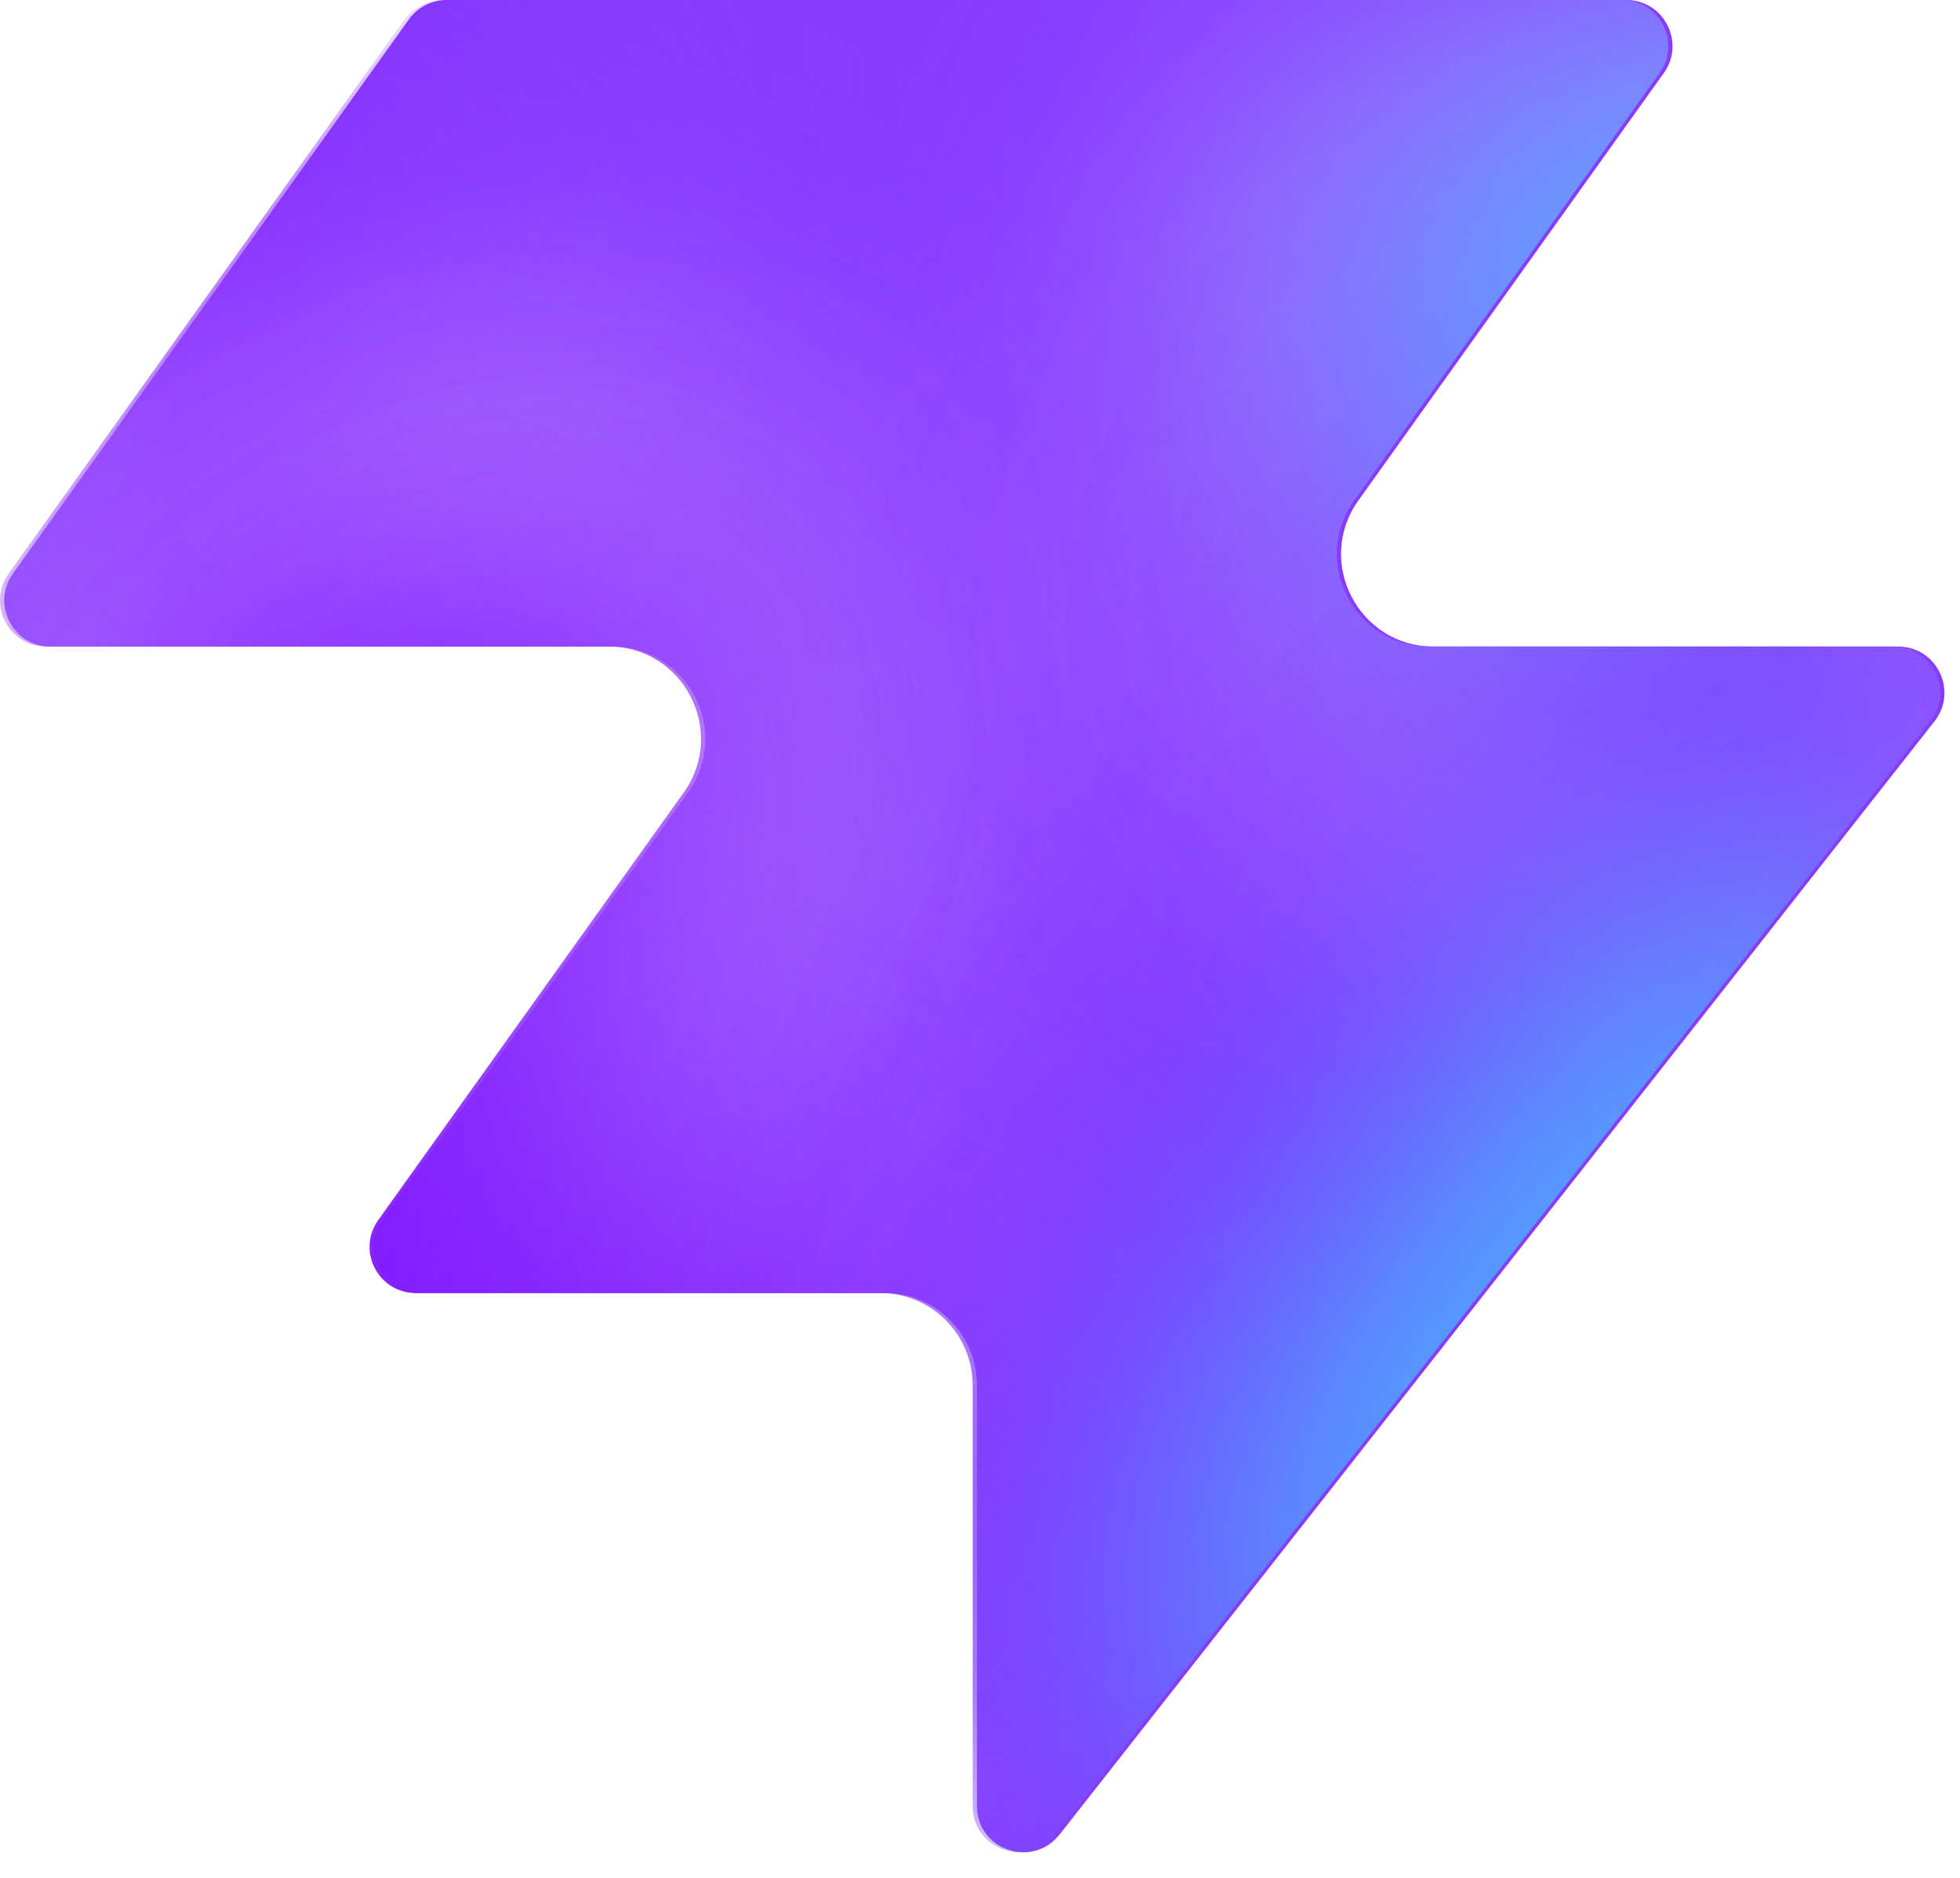
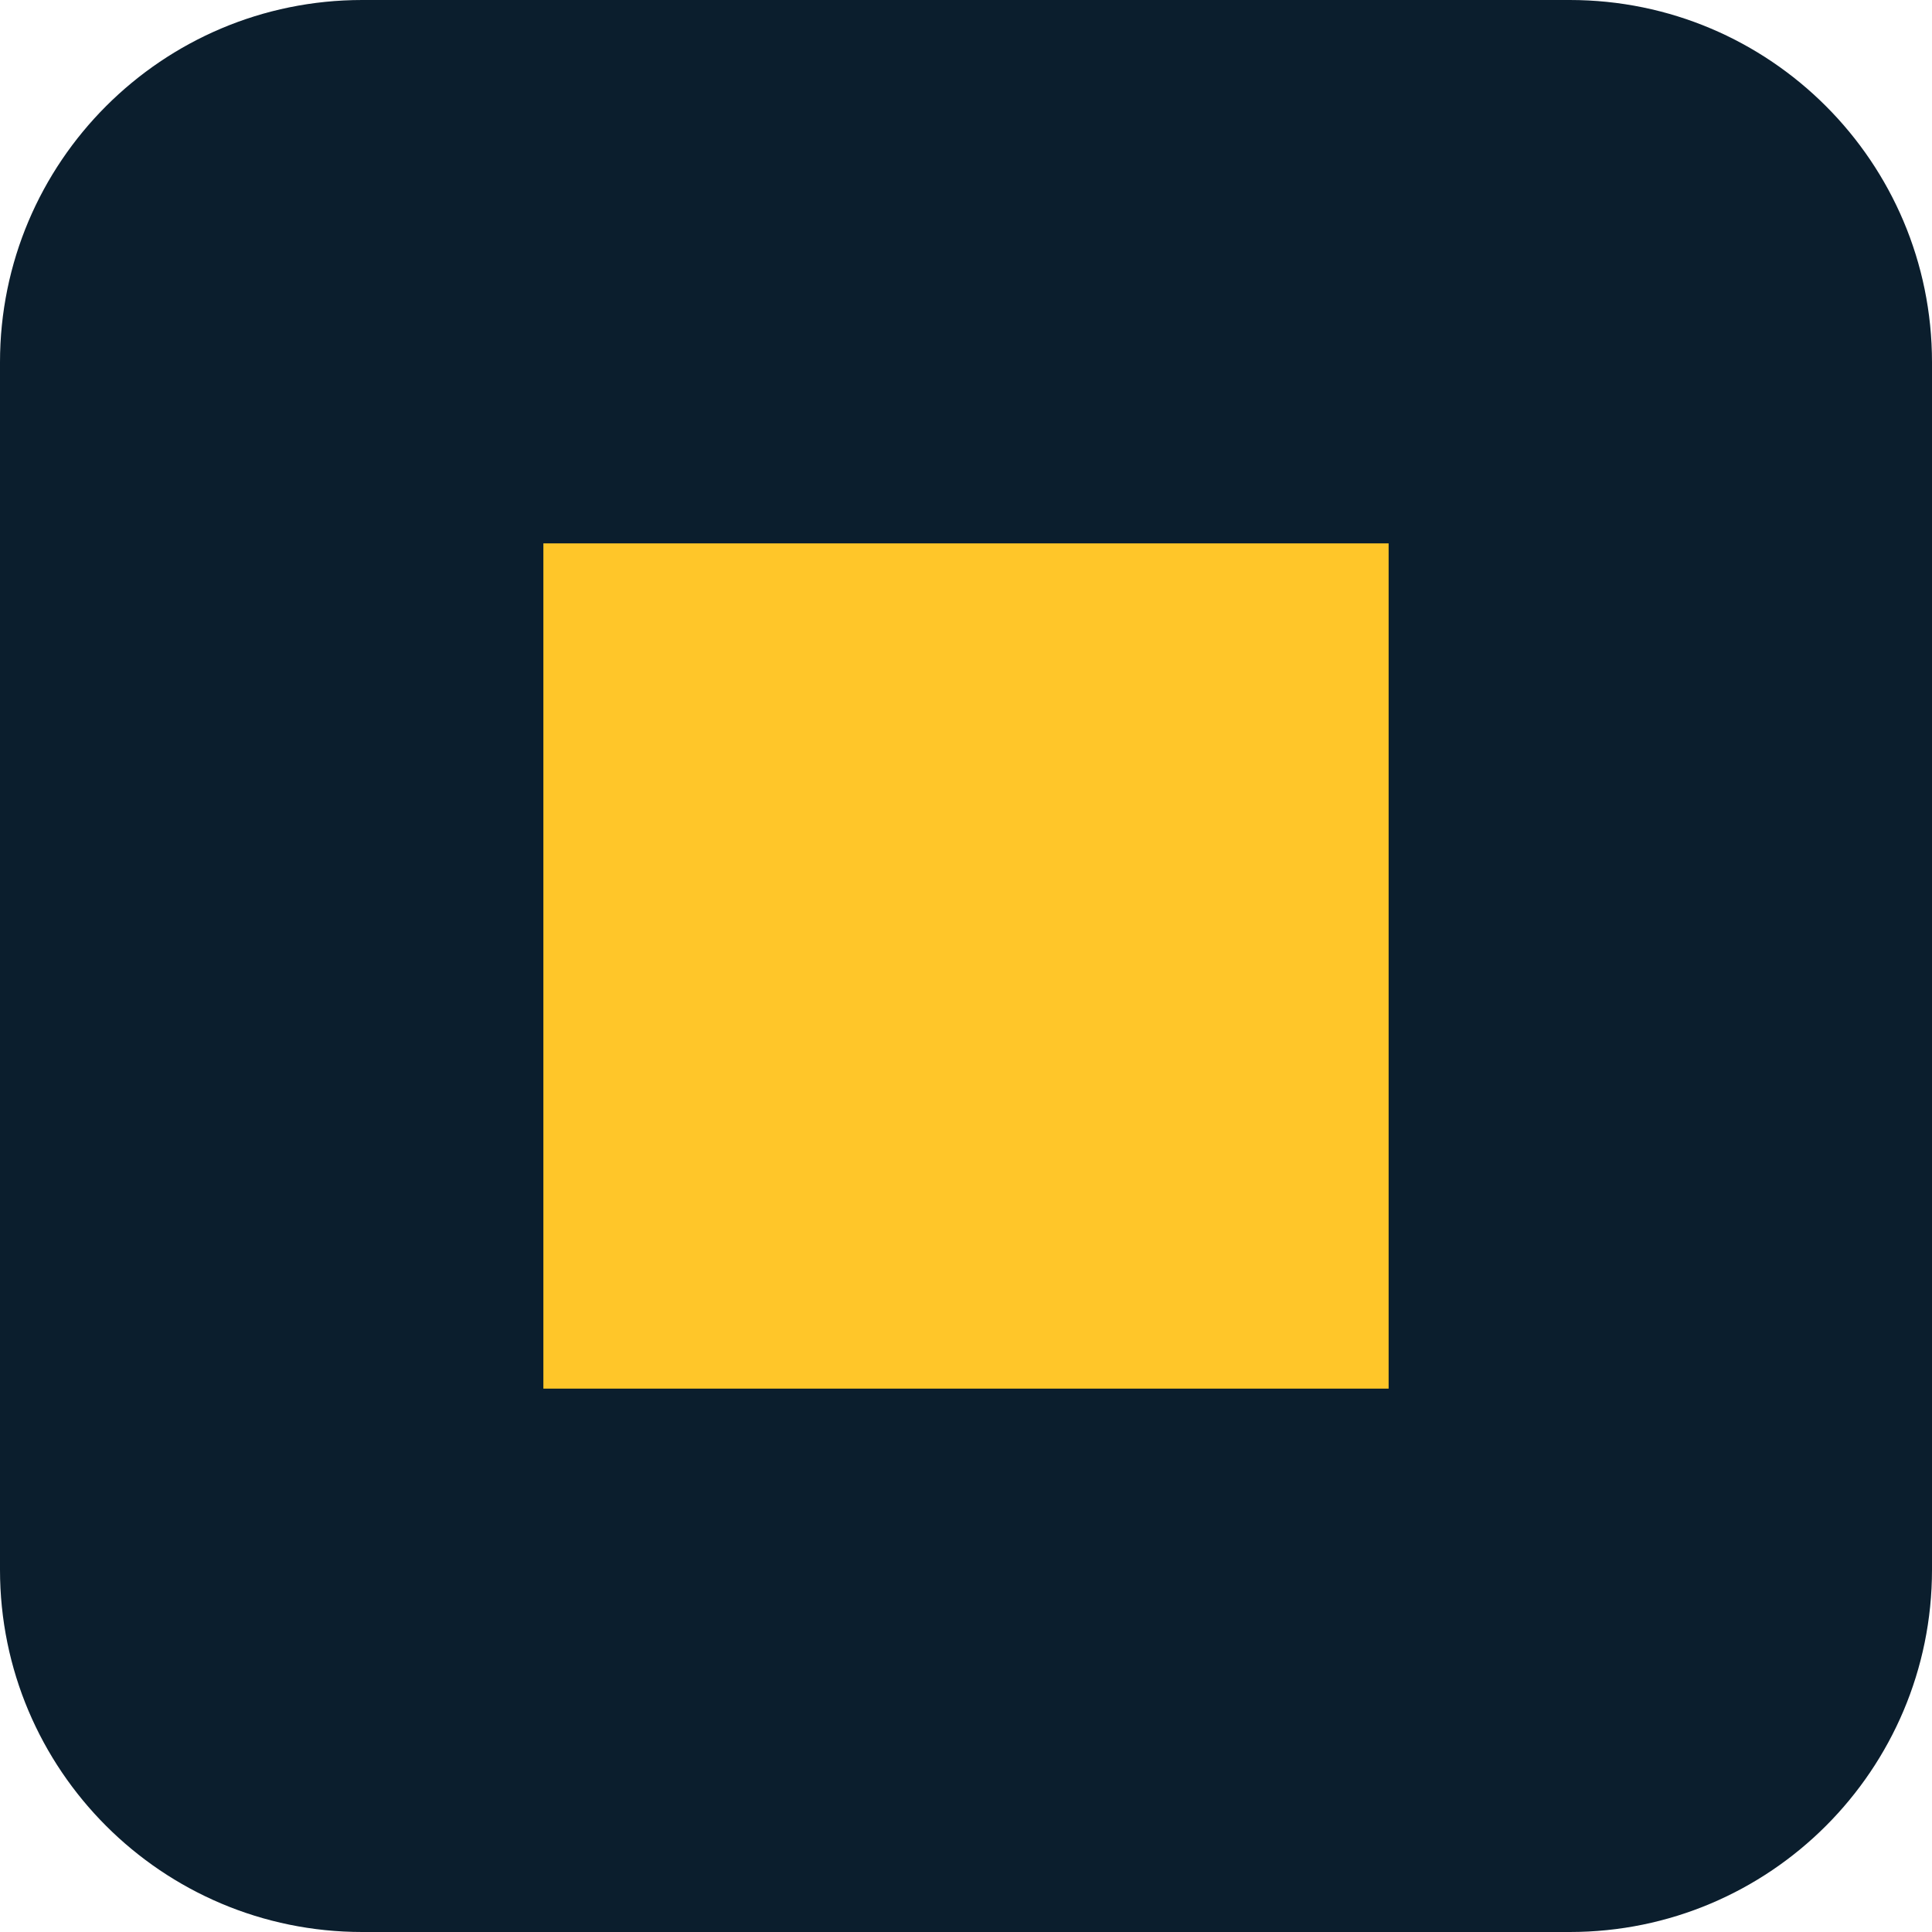
- <svg xmlns="http://www.w3.org/2000/svg" width="48" height="46" fill="none" viewBox="0 0 48 46">
-   <path fill="#863bff" d="M25.946 44.938c-.664.845-2.021.375-2.021-.698V33.937a2.26 2.26 0 0 0-2.262-2.262H10.287c-.92 0-1.456-1.04-.92-1.788l7.48-10.471c1.07-1.497 0-3.578-1.842-3.578H1.237c-.92 0-1.456-1.04-.92-1.788L10.013.474c.214-.297.556-.474.92-.474h28.894c.92 0 1.456 1.04.92 1.788l-7.48 10.471c-1.07 1.498 0 3.579 1.842 3.579h11.377c.943 0 1.473 1.088.89 1.83L25.947 44.94z" style="fill:#863bff;fill:color(display-p3 .525 .23 1);fill-opacity:1" />
-   <mask id="a" width="48" height="46" x="0" y="0" maskUnits="userSpaceOnUse" style="mask-type:alpha">
-     <path fill="#000" d="M25.842 44.938c-.664.844-2.021.375-2.021-.698V33.937a2.26 2.26 0 0 0-2.262-2.262H10.183c-.92 0-1.456-1.04-.92-1.788l7.48-10.471c1.07-1.498 0-3.579-1.842-3.579H1.133c-.92 0-1.456-1.04-.92-1.787L9.91.473c.214-.297.556-.474.92-.474h28.894c.92 0 1.456 1.04.92 1.788l-7.48 10.471c-1.07 1.498 0 3.578 1.842 3.578h11.377c.943 0 1.473 1.088.89 1.832L25.843 44.94z" style="fill:#000;fill-opacity:1" />
-   </mask>
-   <g mask="url(#a)">
-     <g filter="url(#b)">
-       <ellipse cx="5.508" cy="14.704" fill="#ede6ff" rx="5.508" ry="14.704" style="fill:#ede6ff;fill:color(display-p3 .927 .903 1);fill-opacity:1" transform="matrix(.00324 1 1 -.00324 -4.47 31.516)" />
-     </g>
-     <g filter="url(#c)">
-       <ellipse cx="10.399" cy="29.851" fill="#ede6ff" rx="10.399" ry="29.851" style="fill:#ede6ff;fill:color(display-p3 .927 .903 1);fill-opacity:1" transform="matrix(.00324 1 1 -.00324 -39.328 7.883)" />
-     </g>
-     <g filter="url(#d)">
-       <ellipse cx="5.508" cy="30.487" fill="#7e14ff" rx="5.508" ry="30.487" style="fill:#7e14ff;fill:color(display-p3 .492 .077 1);fill-opacity:1" transform="rotate(89.814 -25.913 -14.639)scale(1 -1)" />
-     </g>
-     <g filter="url(#e)">
-       <ellipse cx="5.508" cy="30.599" fill="#7e14ff" rx="5.508" ry="30.599" style="fill:#7e14ff;fill:color(display-p3 .492 .077 1);fill-opacity:1" transform="rotate(89.814 -32.644 -3.334)scale(1 -1)" />
-     </g>
-     <g filter="url(#f)">
-       <ellipse cx="5.508" cy="30.599" fill="#7e14ff" rx="5.508" ry="30.599" style="fill:#7e14ff;fill:color(display-p3 .492 .077 1);fill-opacity:1" transform="matrix(.00324 1 1 -.00324 -34.34 30.47)" />
-     </g>
-     <g filter="url(#g)">
-       <ellipse cx="14.072" cy="22.078" fill="#ede6ff" rx="14.072" ry="22.078" style="fill:#ede6ff;fill:color(display-p3 .927 .903 1);fill-opacity:1" transform="rotate(93.35 24.506 48.493)scale(-1 1)" />
-     </g>
-     <g filter="url(#h)">
-       <ellipse cx="3.47" cy="21.501" fill="#7e14ff" rx="3.47" ry="21.501" style="fill:#7e14ff;fill:color(display-p3 .492 .077 1);fill-opacity:1" transform="rotate(89.009 28.708 47.59)scale(-1 1)" />
-     </g>
-     <g filter="url(#i)">
-       <ellipse cx="3.47" cy="21.501" fill="#7e14ff" rx="3.47" ry="21.501" style="fill:#7e14ff;fill:color(display-p3 .492 .077 1);fill-opacity:1" transform="rotate(89.009 28.708 47.59)scale(-1 1)" />
-     </g>
-     <g filter="url(#j)">
-       <ellipse cx=".387" cy="8.972" fill="#7e14ff" rx="4.407" ry="29.108" style="fill:#7e14ff;fill:color(display-p3 .492 .077 1);fill-opacity:1" transform="rotate(39.51 .387 8.972)" />
-     </g>
-     <g filter="url(#k)">
-       <ellipse cx="47.523" cy="-6.092" fill="#7e14ff" rx="4.407" ry="29.108" style="fill:#7e14ff;fill:color(display-p3 .492 .077 1);fill-opacity:1" transform="rotate(37.892 47.523 -6.092)" />
-     </g>
-     <g filter="url(#l)">
-       <ellipse cx="41.412" cy="6.333" fill="#47bfff" rx="5.971" ry="9.665" style="fill:#47bfff;fill:color(display-p3 .28 .748 1);fill-opacity:1" transform="rotate(37.892 41.412 6.333)" />
-     </g>
-     <g filter="url(#m)">
-       <ellipse cx="-1.879" cy="38.332" fill="#7e14ff" rx="4.407" ry="29.108" style="fill:#7e14ff;fill:color(display-p3 .492 .077 1);fill-opacity:1" transform="rotate(37.892 -1.88 38.332)" />
-     </g>
-     <g filter="url(#n)">
-       <ellipse cx="-1.879" cy="38.332" fill="#7e14ff" rx="4.407" ry="29.108" style="fill:#7e14ff;fill:color(display-p3 .492 .077 1);fill-opacity:1" transform="rotate(37.892 -1.88 38.332)" />
-     </g>
-     <g filter="url(#o)">
-       <ellipse cx="35.651" cy="29.907" fill="#7e14ff" rx="4.407" ry="29.108" style="fill:#7e14ff;fill:color(display-p3 .492 .077 1);fill-opacity:1" transform="rotate(37.892 35.651 29.907)" />
-     </g>
-     <g filter="url(#p)">
-       <ellipse cx="38.418" cy="32.4" fill="#47bfff" rx="5.971" ry="15.297" style="fill:#47bfff;fill:color(display-p3 .28 .748 1);fill-opacity:1" transform="rotate(37.892 38.418 32.4)" />
-     </g>
-   </g>
-   <defs>
-     <filter id="b" width="60.045" height="41.654" x="-19.77" y="16.149" color-interpolation-filters="sRGB" filterUnits="userSpaceOnUse">
-       <feFlood flood-opacity="0" result="BackgroundImageFix" />
-       <feBlend in="SourceGraphic" in2="BackgroundImageFix" result="shape" />
-       <feGaussianBlur result="effect1_foregroundBlur_2002_17158" stdDeviation="7.659" />
-     </filter>
-     <filter id="c" width="90.34" height="51.437" x="-54.613" y="-7.533" color-interpolation-filters="sRGB" filterUnits="userSpaceOnUse">
-       <feFlood flood-opacity="0" result="BackgroundImageFix" />
-       <feBlend in="SourceGraphic" in2="BackgroundImageFix" result="shape" />
-       <feGaussianBlur result="effect1_foregroundBlur_2002_17158" stdDeviation="7.659" />
-     </filter>
-     <filter id="d" width="79.355" height="29.4" x="-49.64" y="2.03" color-interpolation-filters="sRGB" filterUnits="userSpaceOnUse">
-       <feFlood flood-opacity="0" result="BackgroundImageFix" />
-       <feBlend in="SourceGraphic" in2="BackgroundImageFix" result="shape" />
-       <feGaussianBlur result="effect1_foregroundBlur_2002_17158" stdDeviation="4.596" />
-     </filter>
-     <filter id="e" width="79.579" height="29.4" x="-45.045" y="20.029" color-interpolation-filters="sRGB" filterUnits="userSpaceOnUse">
-       <feFlood flood-opacity="0" result="BackgroundImageFix" />
-       <feBlend in="SourceGraphic" in2="BackgroundImageFix" result="shape" />
-       <feGaussianBlur result="effect1_foregroundBlur_2002_17158" stdDeviation="4.596" />
-     </filter>
-     <filter id="f" width="79.579" height="29.4" x="-43.513" y="21.178" color-interpolation-filters="sRGB" filterUnits="userSpaceOnUse">
-       <feFlood flood-opacity="0" result="BackgroundImageFix" />
-       <feBlend in="SourceGraphic" in2="BackgroundImageFix" result="shape" />
-       <feGaussianBlur result="effect1_foregroundBlur_2002_17158" stdDeviation="4.596" />
-     </filter>
-     <filter id="g" width="74.749" height="58.852" x="15.756" y="-17.901" color-interpolation-filters="sRGB" filterUnits="userSpaceOnUse">
-       <feFlood flood-opacity="0" result="BackgroundImageFix" />
-       <feBlend in="SourceGraphic" in2="BackgroundImageFix" result="shape" />
-       <feGaussianBlur result="effect1_foregroundBlur_2002_17158" stdDeviation="7.659" />
-     </filter>
-     <filter id="h" width="61.377" height="25.362" x="23.548" y="2.284" color-interpolation-filters="sRGB" filterUnits="userSpaceOnUse">
-       <feFlood flood-opacity="0" result="BackgroundImageFix" />
-       <feBlend in="SourceGraphic" in2="BackgroundImageFix" result="shape" />
-       <feGaussianBlur result="effect1_foregroundBlur_2002_17158" stdDeviation="4.596" />
-     </filter>
-     <filter id="i" width="61.377" height="25.362" x="23.548" y="2.284" color-interpolation-filters="sRGB" filterUnits="userSpaceOnUse">
-       <feFlood flood-opacity="0" result="BackgroundImageFix" />
-       <feBlend in="SourceGraphic" in2="BackgroundImageFix" result="shape" />
-       <feGaussianBlur result="effect1_foregroundBlur_2002_17158" stdDeviation="4.596" />
-     </filter>
-     <filter id="j" width="56.045" height="63.649" x="-27.636" y="-22.853" color-interpolation-filters="sRGB" filterUnits="userSpaceOnUse">
-       <feFlood flood-opacity="0" result="BackgroundImageFix" />
-       <feBlend in="SourceGraphic" in2="BackgroundImageFix" result="shape" />
-       <feGaussianBlur result="effect1_foregroundBlur_2002_17158" stdDeviation="4.596" />
-     </filter>
-     <filter id="k" width="54.814" height="64.646" x="20.116" y="-38.415" color-interpolation-filters="sRGB" filterUnits="userSpaceOnUse">
-       <feFlood flood-opacity="0" result="BackgroundImageFix" />
-       <feBlend in="SourceGraphic" in2="BackgroundImageFix" result="shape" />
-       <feGaussianBlur result="effect1_foregroundBlur_2002_17158" stdDeviation="4.596" />
-     </filter>
-     <filter id="l" width="33.541" height="35.313" x="24.641" y="-11.323" color-interpolation-filters="sRGB" filterUnits="userSpaceOnUse">
-       <feFlood flood-opacity="0" result="BackgroundImageFix" />
-       <feBlend in="SourceGraphic" in2="BackgroundImageFix" result="shape" />
-       <feGaussianBlur result="effect1_foregroundBlur_2002_17158" stdDeviation="4.596" />
-     </filter>
-     <filter id="m" width="54.814" height="64.646" x="-29.286" y="6.009" color-interpolation-filters="sRGB" filterUnits="userSpaceOnUse">
-       <feFlood flood-opacity="0" result="BackgroundImageFix" />
-       <feBlend in="SourceGraphic" in2="BackgroundImageFix" result="shape" />
-       <feGaussianBlur result="effect1_foregroundBlur_2002_17158" stdDeviation="4.596" />
-     </filter>
-     <filter id="n" width="54.814" height="64.646" x="-29.286" y="6.009" color-interpolation-filters="sRGB" filterUnits="userSpaceOnUse">
-       <feFlood flood-opacity="0" result="BackgroundImageFix" />
-       <feBlend in="SourceGraphic" in2="BackgroundImageFix" result="shape" />
-       <feGaussianBlur result="effect1_foregroundBlur_2002_17158" stdDeviation="4.596" />
-     </filter>
-     <filter id="o" width="54.814" height="64.646" x="8.244" y="-2.416" color-interpolation-filters="sRGB" filterUnits="userSpaceOnUse">
-       <feFlood flood-opacity="0" result="BackgroundImageFix" />
-       <feBlend in="SourceGraphic" in2="BackgroundImageFix" result="shape" />
-       <feGaussianBlur result="effect1_foregroundBlur_2002_17158" stdDeviation="4.596" />
-     </filter>
-     <filter id="p" width="39.409" height="43.623" x="18.713" y="10.588" color-interpolation-filters="sRGB" filterUnits="userSpaceOnUse">
-       <feFlood flood-opacity="0" result="BackgroundImageFix" />
-       <feBlend in="SourceGraphic" in2="BackgroundImageFix" result="shape" />
-       <feGaussianBlur result="effect1_foregroundBlur_2002_17158" stdDeviation="4.596" />
-     </filter>
-   </defs>
+ <svg xmlns="http://www.w3.org/2000/svg" width="64" height="64" viewBox="0 0 64 64">
+   <rect width="64" height="64" rx="12" fill="#0B1E2D" />
+   <rect x="18" y="18" width="28" height="28" fill="#FFC629" />
</svg>
